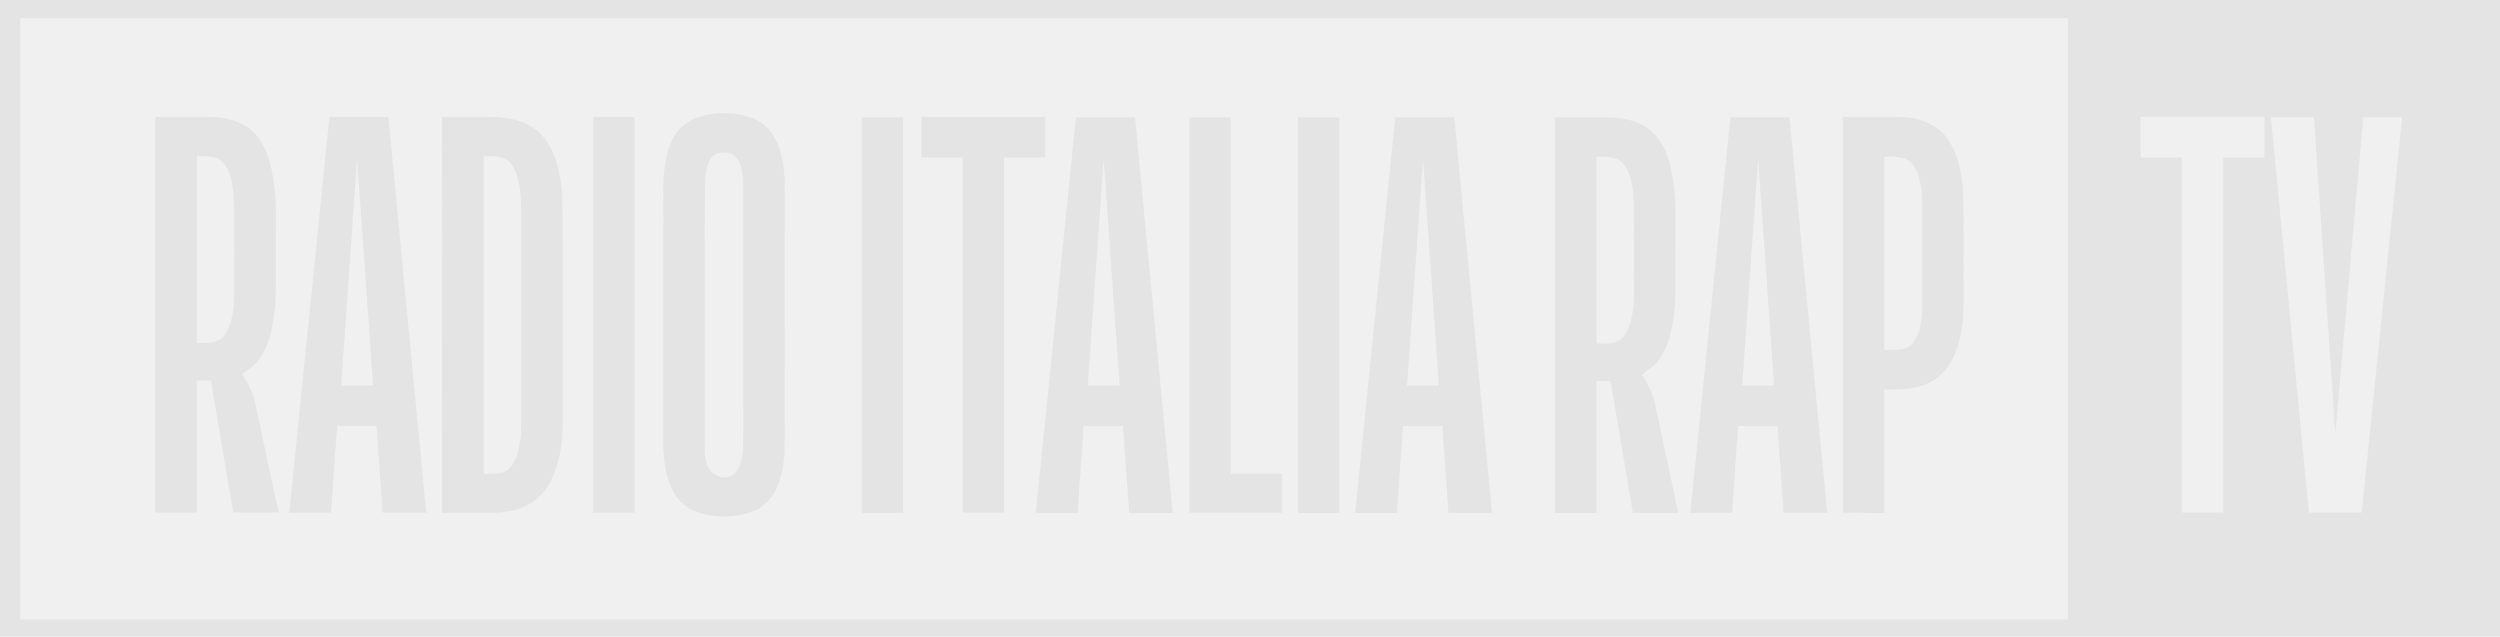
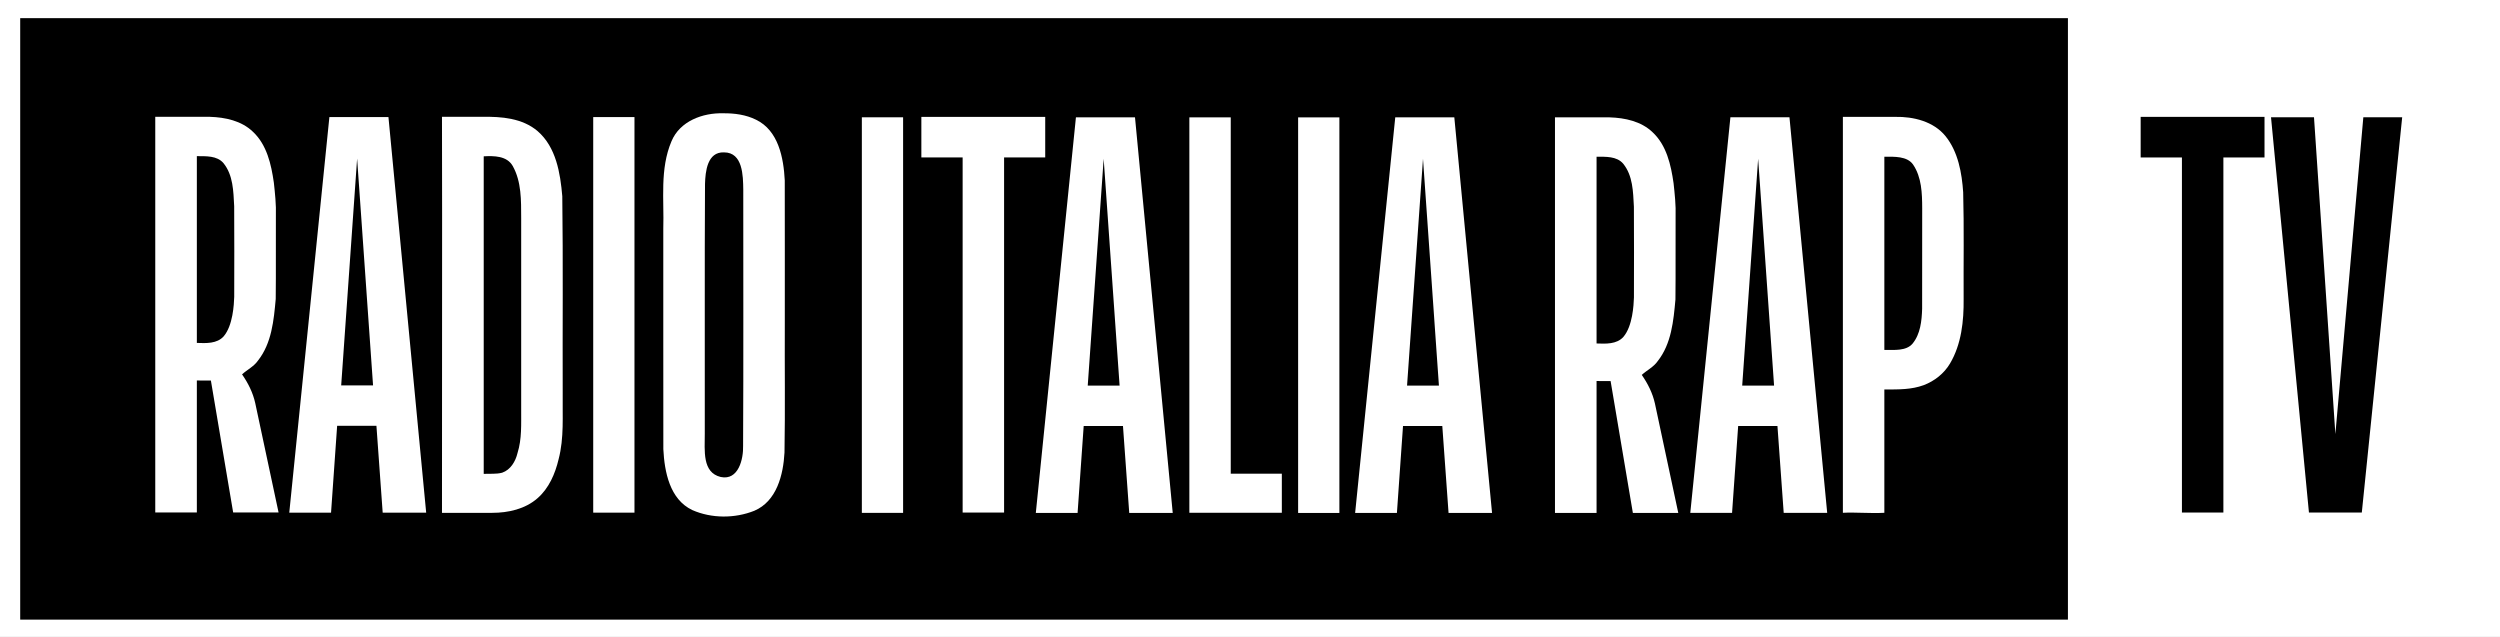
<svg xmlns="http://www.w3.org/2000/svg" id="svg58" width="1266.9pt" height="322.45pt" version="1.1" viewBox="0 0 1266.9 322.45">
-   <path id="path27" transform="scale(.75)" d="m0 0v429.92h1689.2v-429.92h-1689.2zm13.654 12.268h1383.6v406.4h-1383.6v-406.4zm1432.7 66.713h83.688v27.393h-27.793v239.95h-28.008v-239.95h-27.887v-27.393zm88.08 0.266h29.041l14.445 214.05 18.887-214.05h26.254l-27.279 267.07h-35.721l-25.627-267.07z" fill="#e4e4e4" stroke-width="1.333" />
-   <path id="path29" d="m366.59 57.414c-10.427-0.327-22.076 3.934-26.33 14.234-5.946 14.044-3.673 29.502-4.132 44.322 0.032 37.224-0.038 74.451 0.026 111.67 0.582 11.479 3.221 25.397 14.668 30.84 9.792 4.308 21.537 4.31 31.442 0.355 11.383-4.847 14.691-18.271 15.288-29.528 0.38-21.8 0.05-43.629 0.155-65.44-0.022-24.138 0.046-48.28-0.022-72.416-0.587-11.441-3.19-25.306-14.564-30.785-5.104-2.536-10.888-3.305-16.531-3.257zm0.33 19.803c9.569 0.014 9.643 11.903 9.739 18.849-0.02 43.273 0.141 86.55-0.089 129.82 0.201 6.672-2.309 17.766-11.362 15.826-9.425-2.304-8.053-13.307-8.053-22.06 0.081-42.136-0.13-84.277 0.116-126.41 0.179-6.279 1.123-16.357 9.649-16.025z" fill="#e4e4e4" />
-   <path id="path31" d="m78.68 59.205h27.715c7.74 0.24 15.98 1.99 21.74 7.53 7.1 6.61 9.32 16.58 10.64 25.81 0.555 5.114 1.24 11.26 1.03 16.94-0.08 14.01 0.08 28.02-0.08 42.03-0.97 10.77-2.03 22.41-8.99 31.22-2.07 3.01-5.46 4.58-8.07 6.98 3.07 4.41 5.5 9.25 6.67 14.52l11.83 55.445h-23.01l-11.28-66.825-7.12-0.04v66.865h-21.075v-200.48m21.075 19.93v94.65c4.65 0.16 10.19 0.47 13.6-3.34 4.69-5.52 5.202-16.108 5.34-19.96 0.04-15.34 0.07-30.68-0.02-46.01-0.416-7.668-0.5-15.68-5.42-21.79-3.3-3.88-8.89-3.5-13.5-3.55z" fill="#e4e4e4" />
-   <path id="path33" d="m166.92 59.34h29.93l19.12 200.47h-22.04l-3.17-44.03h-19.91l-3.09 44.03h-21.17m26.31-64.51h16.15l-8.075-114.94z" fill="#e4e4e4" />
-   <path id="path35" d="m223.98 59.205h20.415c9.68-0.19 20.38 0.68 28.05 7.25 9.38 8.12 11.5 21.29 12.5 32.99 0.44 33.35 0.09 66.7 0.21 100.04-0.18 11.1 0.78 22.4-2.08 33.25-1.74 7.34-4.88 14.69-10.68 19.74-6.24 5.49-14.82 7.41-22.94 7.41h-25.475c-0.05-66.79 0.17-133.88 0-200.68m21.15 20.01v160.93c3.09-0.17 6.315 0.21 9.345-0.6 4.28-1.46 6.79-5.77 7.78-9.96 2.25-7.16 1.82-14.71 1.86-22.11v-96.99c-0.03-8.88 0.19-18.41-4.3-26.39-2.97-5.18-9.475-5.14-14.685-4.88z" fill="#e4e4e4" />
-   <path id="path37" d="m300.62 59.33h20.905v200.46h-20.905z" fill="#e4e4e4" />
-   <path id="path37-3" d="m436.75 59.442h20.905v200.46h-20.905z" fill="#e4e4e4" />
-   <path id="path41" d="m466.91 59.235h62.765v20.545h-20.845v179.96h-21.005v-179.96h-20.915z" fill="#e4e4e4" />
-   <path id="path33-8" d="m545.24 59.454h29.93l19.12 200.47h-22.04l-3.17-44.03h-19.91l-3.09 44.03h-21.17m26.31-64.51h16.15l-8.075-114.94z" fill="#e4e4e4" />
-   <path id="path45" d="m602.72 59.475h20.97v180.57h25.89v19.805h-46.86z" fill="#e4e4e4" />
-   <path id="path37-6" d="m657.84 59.485h20.905v200.46h-20.905z" fill="#e4e4e4" />
-   <path id="path33-3" d="m707.06 59.455h29.93l19.12 200.47h-22.04l-3.17-44.03h-19.91l-3.09 44.03h-21.17m26.31-64.51h16.15l-8.075-114.94z" fill="#e4e4e4" />
-   <path id="path31-9" d="m788 59.476h27.715c7.74 0.24 15.98 1.99 21.74 7.53 7.1 6.61 9.32 16.58 10.64 25.81 0.555 5.114 1.24 11.26 1.03 16.94-0.08 14.01 0.08 28.02-0.08 42.03-0.97 10.77-2.03 22.41-8.99 31.22-2.07 3.01-5.46 4.58-8.07 6.98 3.07 4.41 5.5 9.25 6.67 14.52l11.83 55.445h-23.01l-11.28-66.825-7.12-0.04v66.865h-21.075v-200.47m21.075 19.93v94.65c4.65 0.16 10.19 0.47 13.6-3.34 4.69-5.52 5.202-16.108 5.34-19.96 0.04-15.34 0.07-30.68-0.02-46.01-0.416-7.668-0.5-15.68-5.42-21.79-3.3-3.88-8.89-3.5-13.5-3.55z" fill="#e4e4e4" />
-   <path id="path33-9" d="m876.9 59.434h29.93l19.12 200.47h-22.04l-3.17-44.03h-19.91l-3.09 44.03h-21.17m26.31-64.51h16.15l-8.075-114.94z" fill="#e4e4e4" />
-   <path id="path55" d="m933.9 59.225h26.49c9.27-0.18 19.43 2.27 25.53 9.78 6.44 7.96 8.296 18.855 8.94 28.44 0.48 18.01 0.13 36.03 0.23 54.04 0.12 11.19-1.1 22.92-6.9 32.73-3.012 5.085-7.839 8.873-13.319 10.961-6.278 2.282-12.367 2.189-19.958 2.199v62.49c-7.315 0.387-14.694-0.358-21.013 0v-200.64m21.013 20.186v97.904c5.094 0 11.024 0.6 14.248-3.12 4.04-4.88 4.71-11.61 4.9-17.72 0.04-17 0-33.99 0.03-50.99-0.03-7.52-0.25-15.66-4.63-22.11-3.028-4.304-9.525-3.964-14.548-3.964z" fill="#e4e4e4" />
+   <path id="path27" transform="scale(.75)" d="m0 0v429.92h1689.2v-429.92z" fill="#fff" stroke-width="1.333" />
+   <g id="g879" stroke-width="1">
+     <path id="path27-9" d="m10.24 9.201h1037.7v304.8h-1037.7z" />
+     <path id="path27-0" d="m1084.8 59.236h62.766v20.545h-20.845v179.96h-21.006v-179.96h-20.915zm66.06 0.199h21.781l10.834 160.54 14.165-160.54h19.69l-20.459 200.3h-26.791z" />
+   </g>
+   <g id="g875" fill="#fff">
+     <path id="path29" d="m366.59 57.414c-10.427-0.327-22.076 3.934-26.33 14.234-5.946 14.044-3.673 29.502-4.132 44.322 0.032 37.224-0.038 74.451 0.026 111.67 0.582 11.479 3.221 25.397 14.668 30.84 9.792 4.308 21.537 4.31 31.442 0.355 11.383-4.847 14.691-18.271 15.288-29.528 0.38-21.8 0.05-43.629 0.155-65.44-0.022-24.138 0.046-48.28-0.022-72.416-0.587-11.441-3.19-25.306-14.564-30.785-5.104-2.536-10.888-3.305-16.531-3.257zm0.33 19.803c9.569 0.014 9.643 11.903 9.739 18.849-0.02 43.273 0.141 86.55-0.089 129.82 0.201 6.672-2.309 17.766-11.362 15.826-9.425-2.304-8.053-13.307-8.053-22.06 0.081-42.136-0.13-84.277 0.116-126.41 0.179-6.279 1.123-16.357 9.649-16.025z" />
+     <path id="path31" d="m78.68 59.205h27.715c7.74 0.24 15.98 1.99 21.74 7.53 7.1 6.61 9.32 16.58 10.64 25.81 0.555 5.114 1.24 11.26 1.03 16.94-0.08 14.01 0.08 28.02-0.08 42.03-0.97 10.77-2.03 22.41-8.99 31.22-2.07 3.01-5.46 4.58-8.07 6.98 3.07 4.41 5.5 9.25 6.67 14.52l11.83 55.445h-23.01l-11.28-66.825-7.12-0.04v66.865h-21.075v-200.48m21.075 19.93v94.65c4.65 0.16 10.19 0.47 13.6-3.34 4.69-5.52 5.202-16.108 5.34-19.96 0.04-15.34 0.07-30.68-0.02-46.01-0.416-7.668-0.5-15.68-5.42-21.79-3.3-3.88-8.89-3.5-13.5-3.55z" />
+     <path id="path33" d="m166.92 59.34h29.93l19.12 200.47h-22.04l-3.17-44.03h-19.91l-3.09 44.03h-21.17m26.31-64.51h16.15l-8.075-114.94z" />
+     <path id="path35" d="m223.98 59.205h20.415c9.68-0.19 20.38 0.68 28.05 7.25 9.38 8.12 11.5 21.29 12.5 32.99 0.44 33.35 0.09 66.7 0.21 100.04-0.18 11.1 0.78 22.4-2.08 33.25-1.74 7.34-4.88 14.69-10.68 19.74-6.24 5.49-14.82 7.41-22.94 7.41h-25.475c-0.05-66.79 0.17-133.88 0-200.68m21.15 20.01v160.93c3.09-0.17 6.315 0.21 9.345-0.6 4.28-1.46 6.79-5.77 7.78-9.96 2.25-7.16 1.82-14.71 1.86-22.11v-96.99c-0.03-8.88 0.19-18.41-4.3-26.39-2.97-5.18-9.475-5.14-14.685-4.88z" />
+     <path id="path37" d="m300.62 59.33h20.905v200.46h-20.905z" />
+     <path id="path37-3" d="m436.75 59.442h20.905v200.46h-20.905z" />
+     <path id="path41" d="m466.91 59.235h62.765v20.545h-20.845v179.96h-21.005v-179.96h-20.915z" />
+     <path id="path33-8" d="m545.24 59.454h29.93l19.12 200.47h-22.04l-3.17-44.03h-19.91l-3.09 44.03h-21.17m26.31-64.51h16.15l-8.075-114.94z" />
+     <path id="path45" d="m602.72 59.475h20.97v180.57h25.89v19.805h-46.86z" />
+     <path id="path37-6" d="m657.84 59.485h20.905v200.46h-20.905z" />
+     <path id="path33-3" d="m707.06 59.455h29.93l19.12 200.47h-22.04l-3.17-44.03h-19.91l-3.09 44.03h-21.17m26.31-64.51h16.15l-8.075-114.94z" />
+     <path id="path31-9" d="m788 59.476h27.715c7.74 0.24 15.98 1.99 21.74 7.53 7.1 6.61 9.32 16.58 10.64 25.81 0.555 5.114 1.24 11.26 1.03 16.94-0.08 14.01 0.08 28.02-0.08 42.03-0.97 10.77-2.03 22.41-8.99 31.22-2.07 3.01-5.46 4.58-8.07 6.98 3.07 4.41 5.5 9.25 6.67 14.52l11.83 55.445h-23.01l-11.28-66.825-7.12-0.04v66.865h-21.075v-200.47m21.075 19.93v94.65c4.65 0.16 10.19 0.47 13.6-3.34 4.69-5.52 5.202-16.108 5.34-19.96 0.04-15.34 0.07-30.68-0.02-46.01-0.416-7.668-0.5-15.68-5.42-21.79-3.3-3.88-8.89-3.5-13.5-3.55z" />
+     <path id="path33-9" d="m876.9 59.434h29.93l19.12 200.47h-22.04l-3.17-44.03h-19.91l-3.09 44.03h-21.17m26.31-64.51h16.15l-8.075-114.94z" />
+     <path id="path55" d="m933.9 59.225h26.49c9.27-0.18 19.43 2.27 25.53 9.78 6.44 7.96 8.296 18.855 8.94 28.44 0.48 18.01 0.13 36.03 0.23 54.04 0.12 11.19-1.1 22.92-6.9 32.73-3.012 5.085-7.839 8.873-13.319 10.961-6.278 2.282-12.367 2.189-19.958 2.199v62.49c-7.315 0.387-14.694-0.358-21.013 0v-200.64m21.013 20.186v97.904c5.094 0 11.024 0.6 14.248-3.12 4.04-4.88 4.71-11.61 4.9-17.72 0.04-17 0-33.99 0.03-50.99-0.03-7.52-0.25-15.66-4.63-22.11-3.028-4.304-9.525-3.964-14.548-3.964z" />
+   </g>
</svg>
